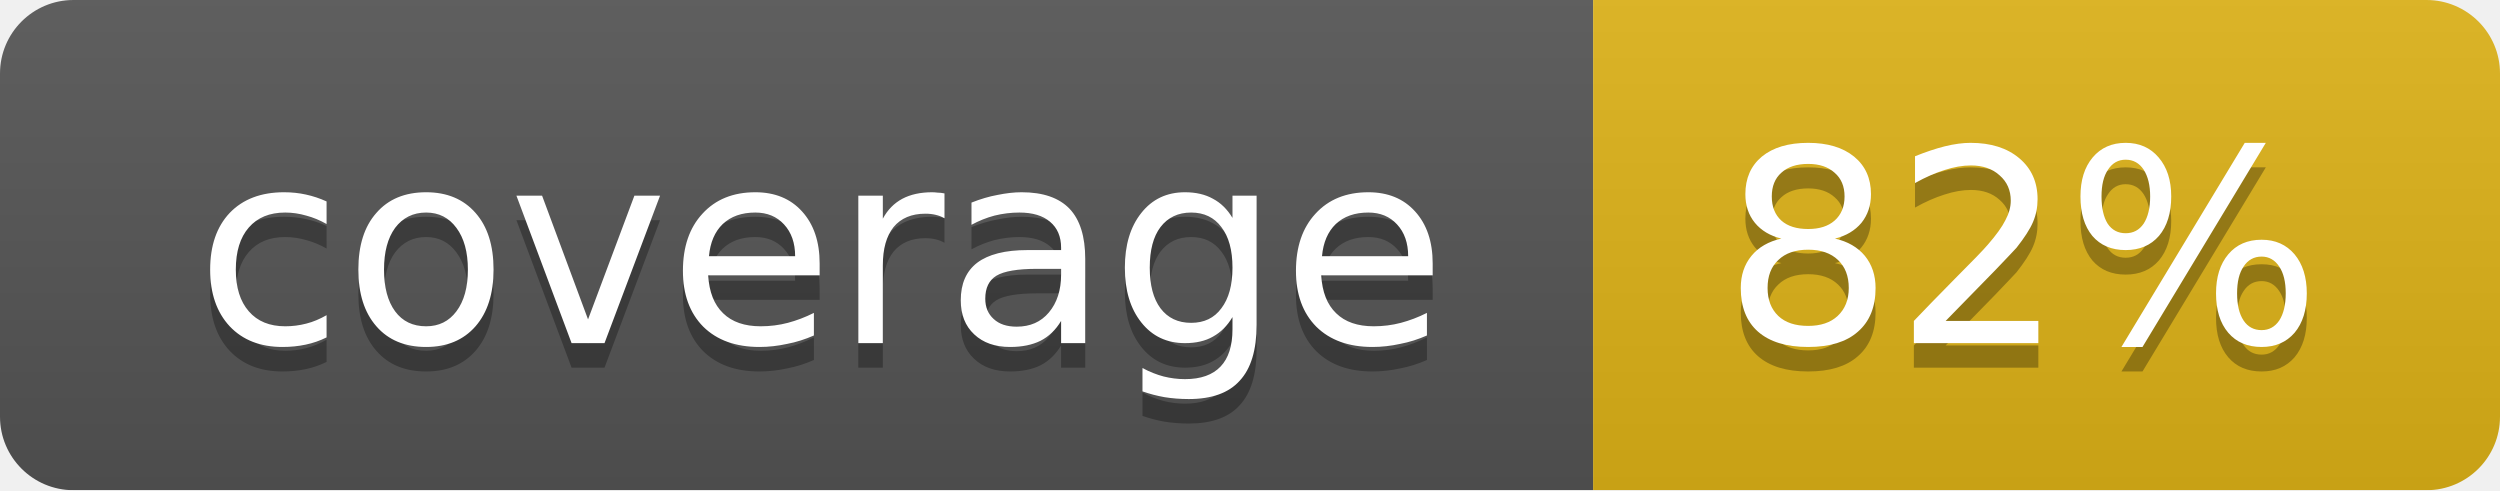
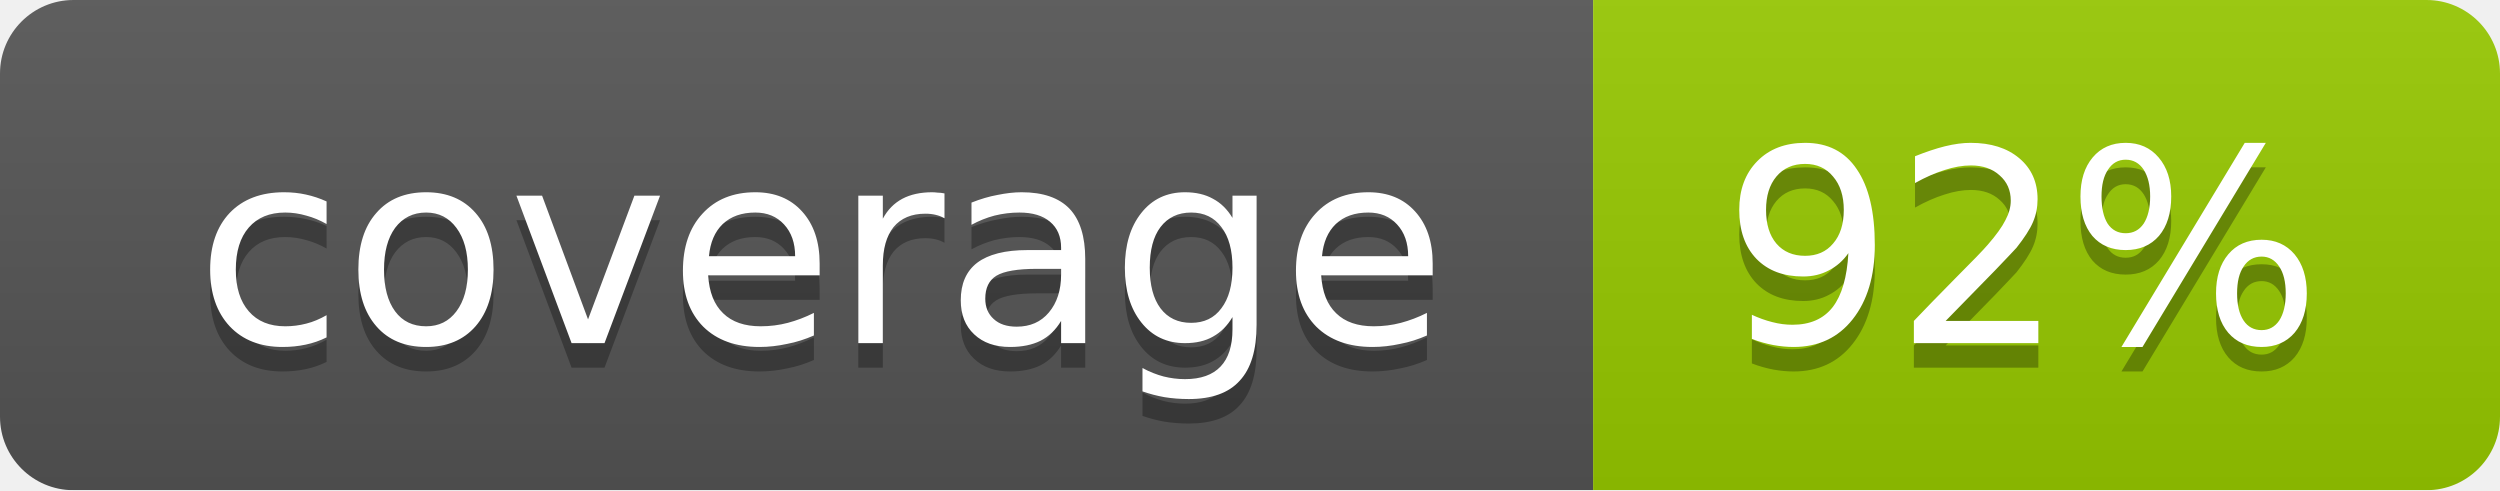
<svg xmlns="http://www.w3.org/2000/svg" width="102" height="20">
  <linearGradient id="smooth" x2="0" y2="100%">
    <stop offset="0" stop-color="#bbb" stop-opacity=".1" />
    <stop offset="1" stop-opacity=".1" />
  </linearGradient>
  <mask id="round">
    <rect width="102" height="20" rx="3" fill="#fff" />
  </mask>
  <g mask="url(#round)">
    <rect width="65" height="20" fill="#555" />
-     <rect x="65" width="37" height="20" fill="#dfb317" />
+     <rect x="65" width="37" height="20" fill="#97ca00" />
    <rect width="102" height="20" fill="url(#smooth)" />
  </g>
  <g fill="#fff" text-anchor="middle" font-family="DejaVu Sans,Verdana,Geneva,sans-serif" font-size="11">
    <text x="33.5" y="15" fill="#010101" fill-opacity=".3">coverage</text>
    <text x="33.5" y="14">coverage</text>
-     <text x="82.5" y="15" fill="#010101" fill-opacity=".3">82%</text>
-     <text x="82.5" y="14">82%</text>
+     <text x="82.5" y="15" fill="#010101" fill-opacity=".3">92%</text>
+     <text x="82.5" y="14">92%</text>
  </g>
</svg>
